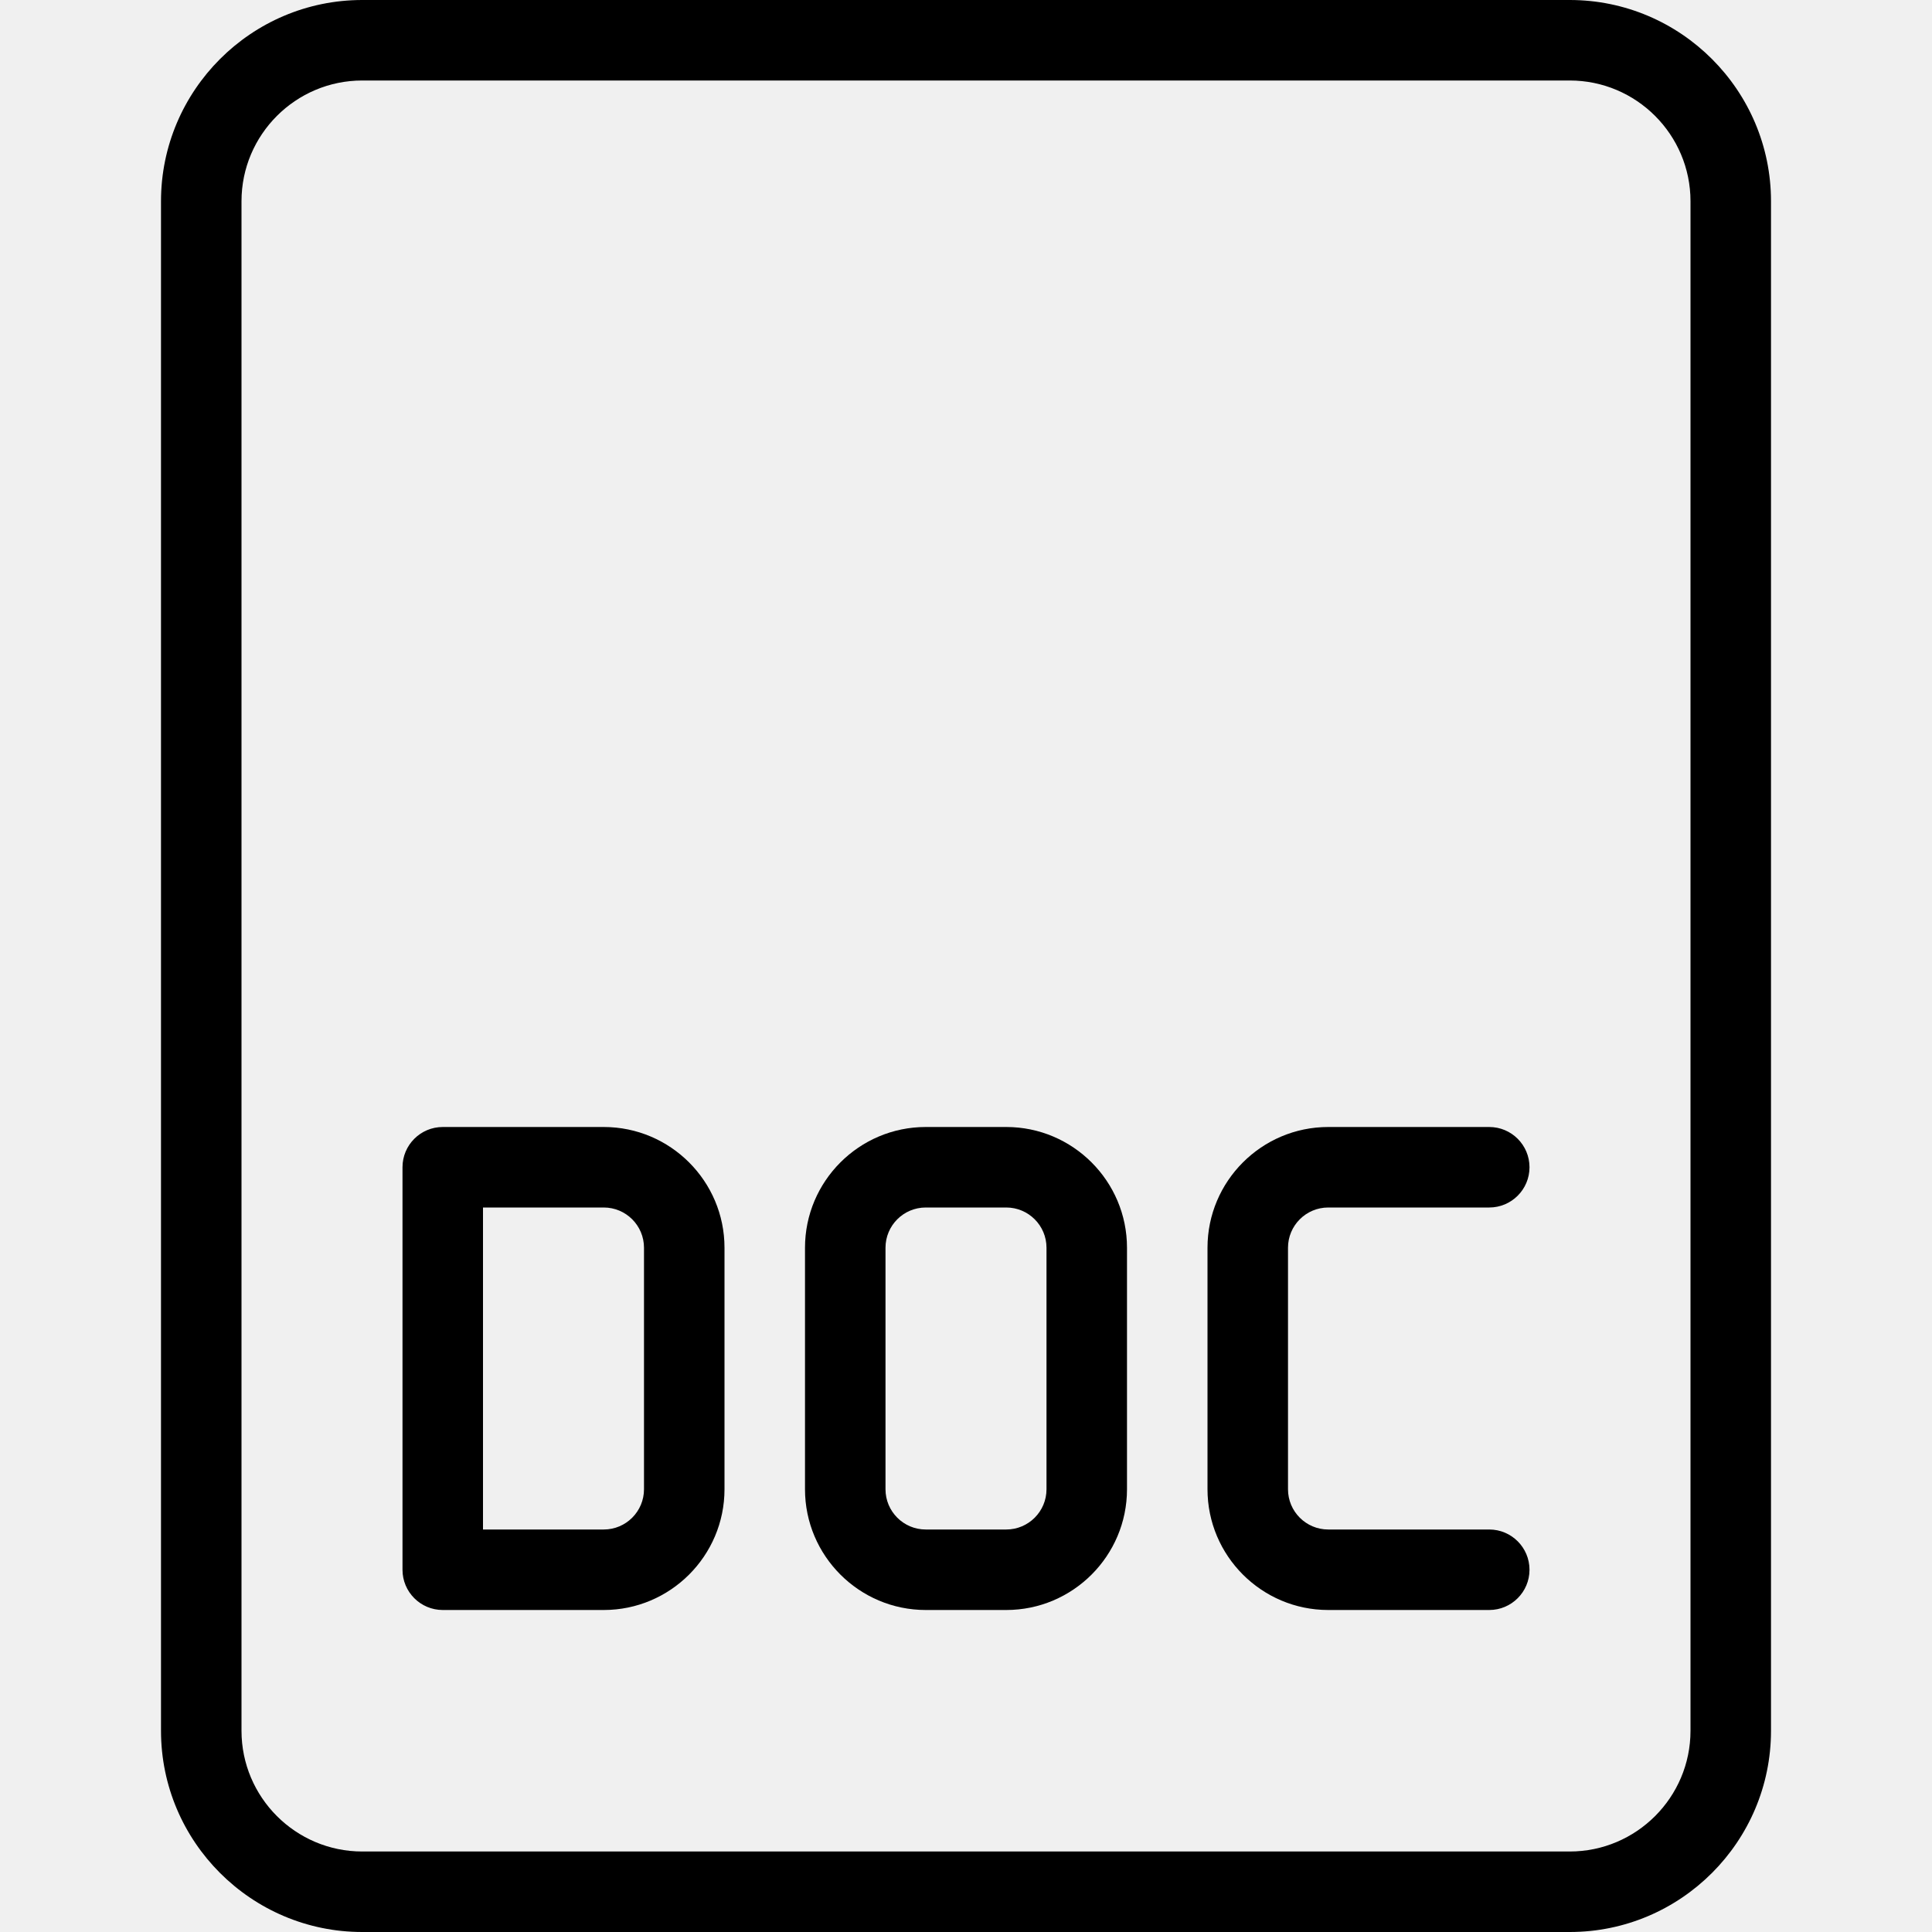
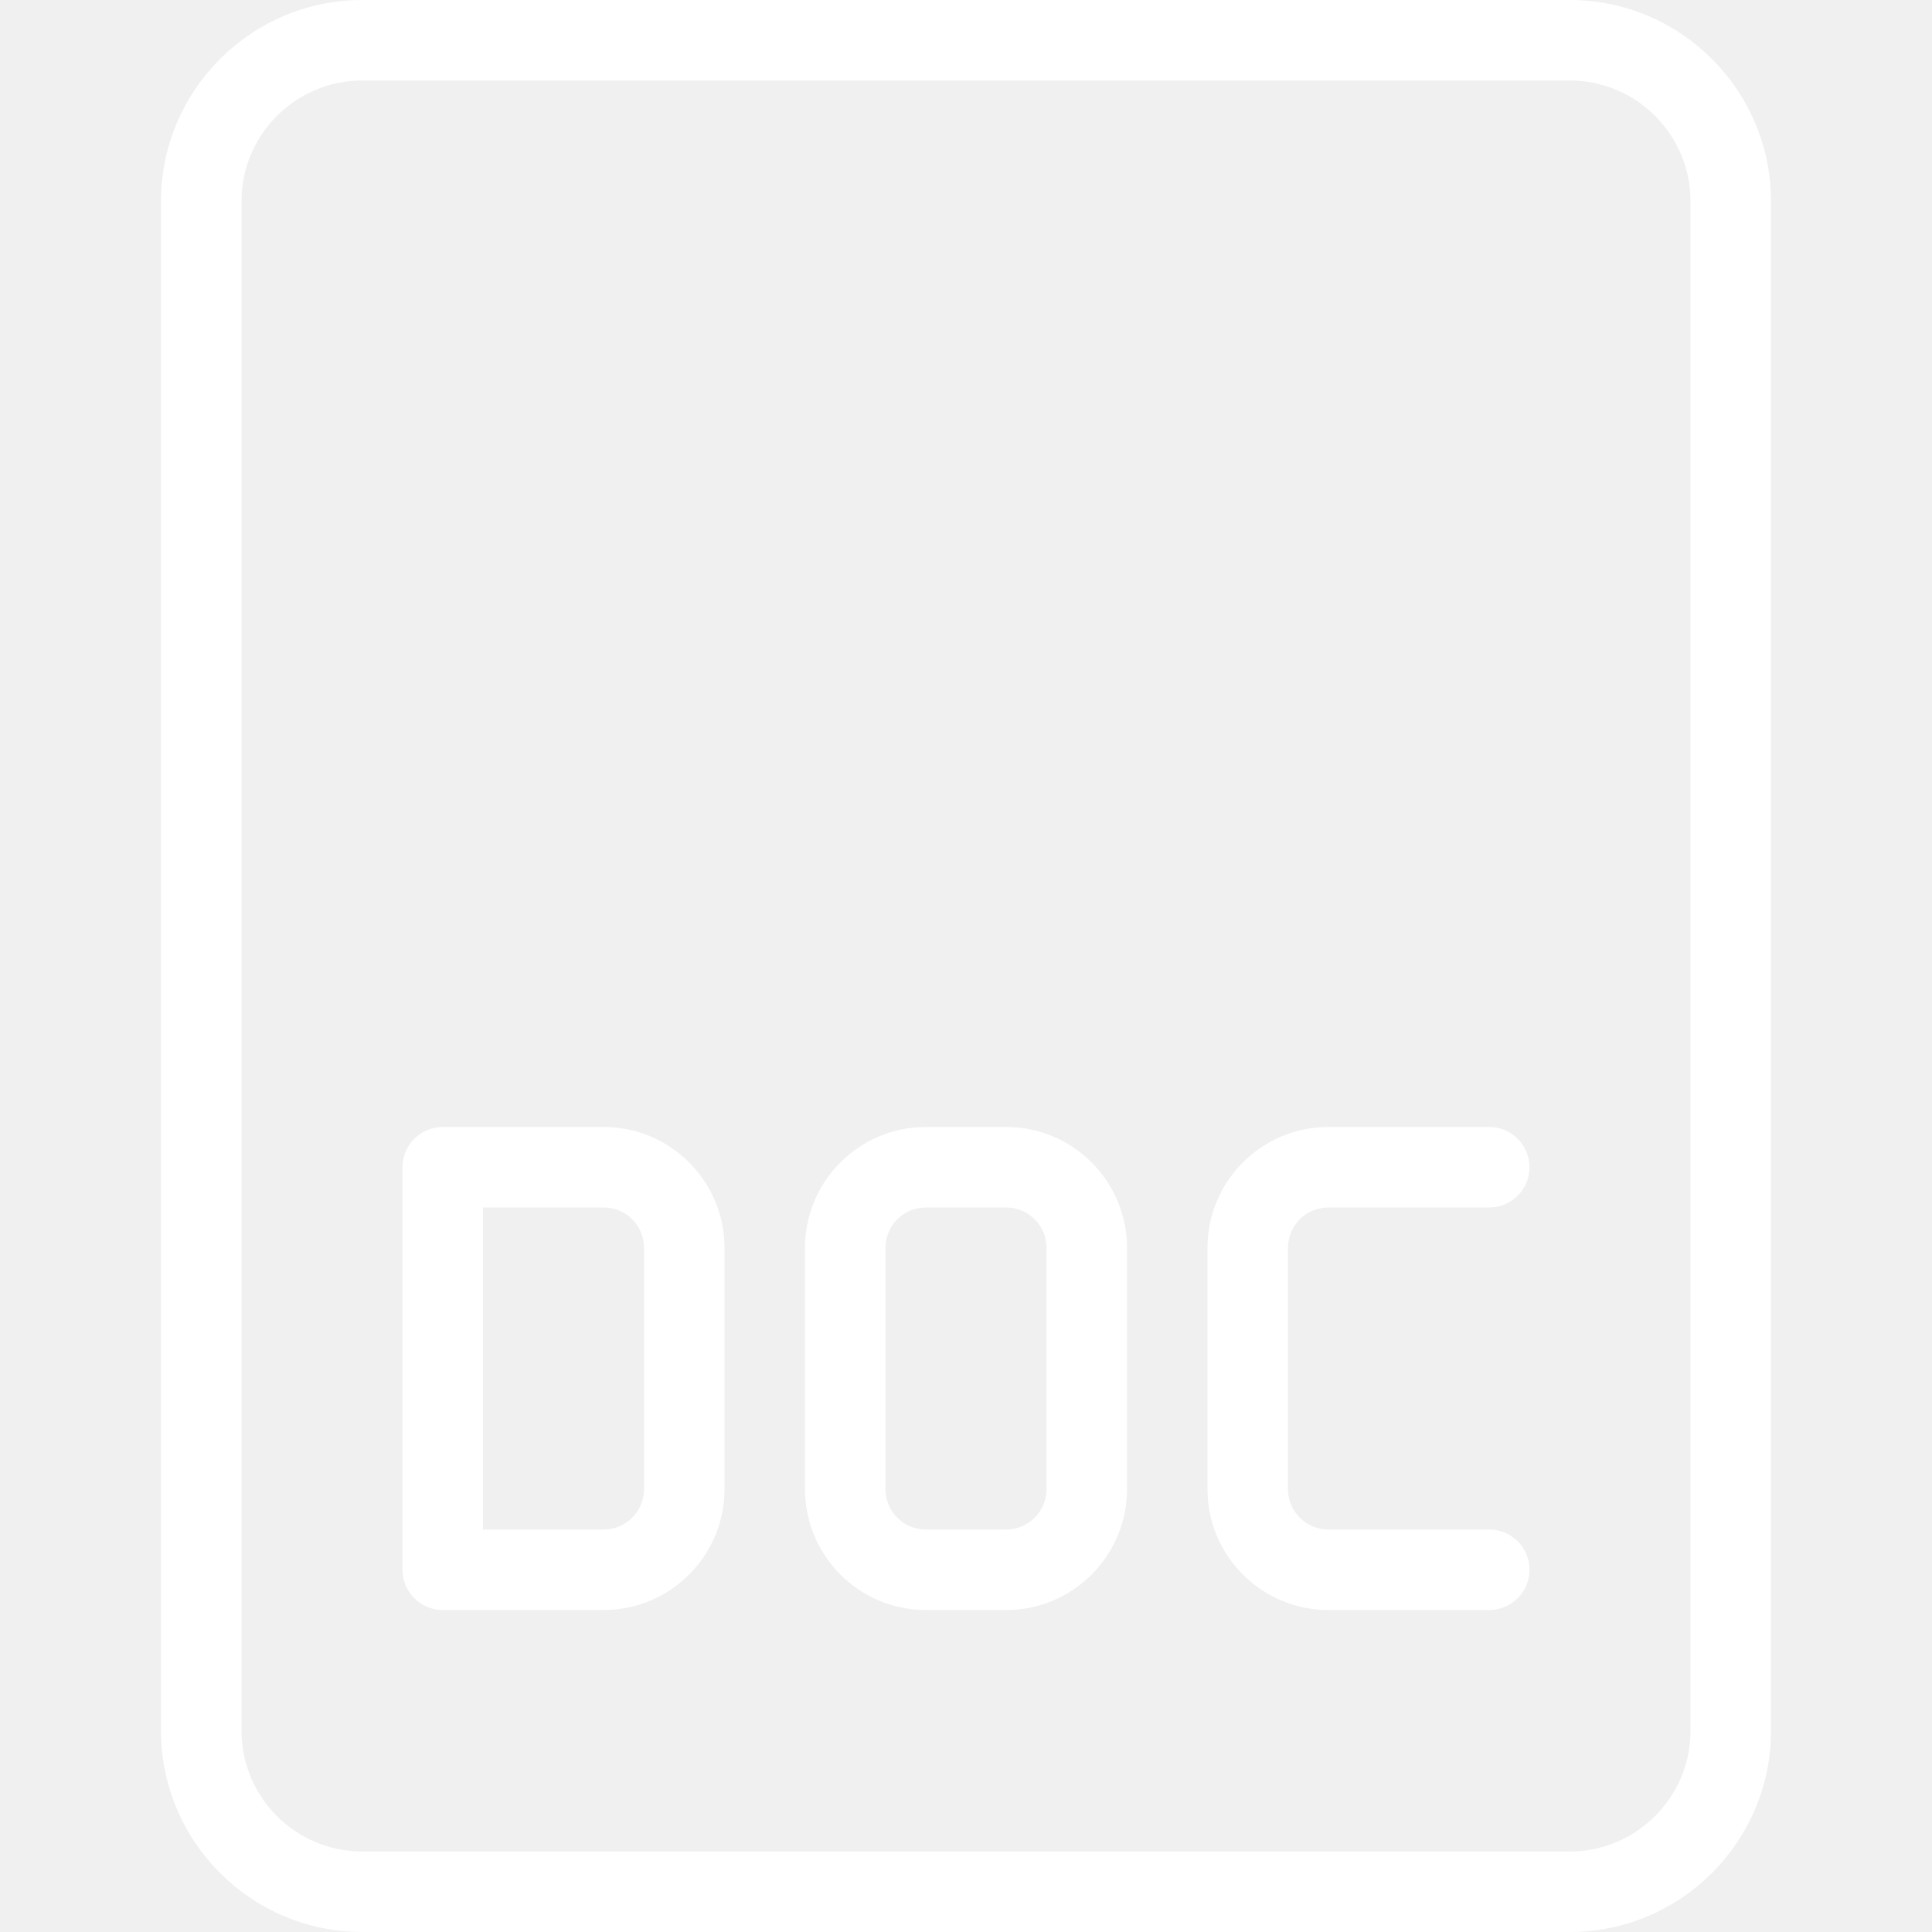
- <svg xmlns="http://www.w3.org/2000/svg" id="_x31_" enable-background="new 0 0 24 24" height="512" viewBox="0 0 24 24" width="512">
-   <path d="m19.5 24h-15c-1.378 0-2.5-1.122-2.5-2.5v-19c0-1.378 1.122-2.5 2.5-2.5h15c1.378 0 2.5 1.122 2.5 2.5v19c0 1.378-1.122 2.5-2.5 2.5zm-15-23c-.827 0-1.5.673-1.5 1.5v19c0 .827.673 1.5 1.5 1.5h15c.827 0 1.5-.673 1.5-1.5v-19c0-.827-.673-1.5-1.5-1.5z" />
-   <path d="m18.5 20h-2c-.827 0-1.5-.673-1.5-1.5v-3c0-.827.673-1.5 1.5-1.5h2c.276 0 .5.224.5.5s-.224.5-.5.5h-2c-.276 0-.5.224-.5.5v3c0 .276.224.5.5.5h2c.276 0 .5.224.5.5s-.224.5-.5.5z" />
-   <path d="m7.5 20h-2c-.276 0-.5-.224-.5-.5v-5c0-.276.224-.5.5-.5h2c.827 0 1.5.673 1.5 1.5v3c0 .827-.673 1.5-1.5 1.5zm-1.5-1h1.5c.276 0 .5-.224.5-.5v-3c0-.276-.224-.5-.5-.5h-1.5z" />
-   <path d="m12.5 20h-1c-.827 0-1.5-.673-1.5-1.5v-3c0-.827.673-1.5 1.5-1.5h1c.827 0 1.5.673 1.5 1.5v3c0 .827-.673 1.5-1.5 1.5zm-1-5c-.276 0-.5.224-.5.5v3c0 .276.224.5.5.5h1c.276 0 .5-.224.5-.5v-3c0-.276-.224-.5-.5-.5z" />
+ <svg xmlns="http://www.w3.org/2000/svg" id="_x31_" enable-background="new 0 0 24 24" height="512px" viewBox="0 0 24 24" width="512px">
+   <path d="m19.5 24h-15c-1.378 0-2.5-1.122-2.5-2.5v-19c0-1.378 1.122-2.5 2.5-2.5h15c1.378 0 2.5 1.122 2.5 2.5v19c0 1.378-1.122 2.5-2.5 2.5zm-15-23c-.827 0-1.5.673-1.5 1.5v19c0 .827.673 1.5 1.5 1.5h15c.827 0 1.5-.673 1.5-1.5v-19c0-.827-.673-1.5-1.5-1.5z" fill="#FFFFFF" />
+   <path d="m18.5 20h-2c-.827 0-1.5-.673-1.5-1.5v-3c0-.827.673-1.5 1.5-1.5h2c.276 0 .5.224.5.5s-.224.5-.5.5h-2c-.276 0-.5.224-.5.5v3c0 .276.224.5.5.5h2c.276 0 .5.224.5.5s-.224.5-.5.5z" fill="#FFFFFF" />
+   <path d="m7.5 20h-2c-.276 0-.5-.224-.5-.5v-5c0-.276.224-.5.5-.5h2c.827 0 1.5.673 1.5 1.5v3c0 .827-.673 1.5-1.5 1.5zm-1.5-1h1.5c.276 0 .5-.224.5-.5v-3c0-.276-.224-.5-.5-.5h-1.5z" fill="#FFFFFF" />
+   <path d="m12.5 20h-1c-.827 0-1.5-.673-1.5-1.5v-3c0-.827.673-1.5 1.5-1.5h1c.827 0 1.5.673 1.5 1.5v3c0 .827-.673 1.5-1.5 1.5zm-1-5c-.276 0-.5.224-.5.5v3c0 .276.224.5.5.5h1c.276 0 .5-.224.5-.5v-3c0-.276-.224-.5-.5-.5z" fill="#FFFFFF" />
</svg>
